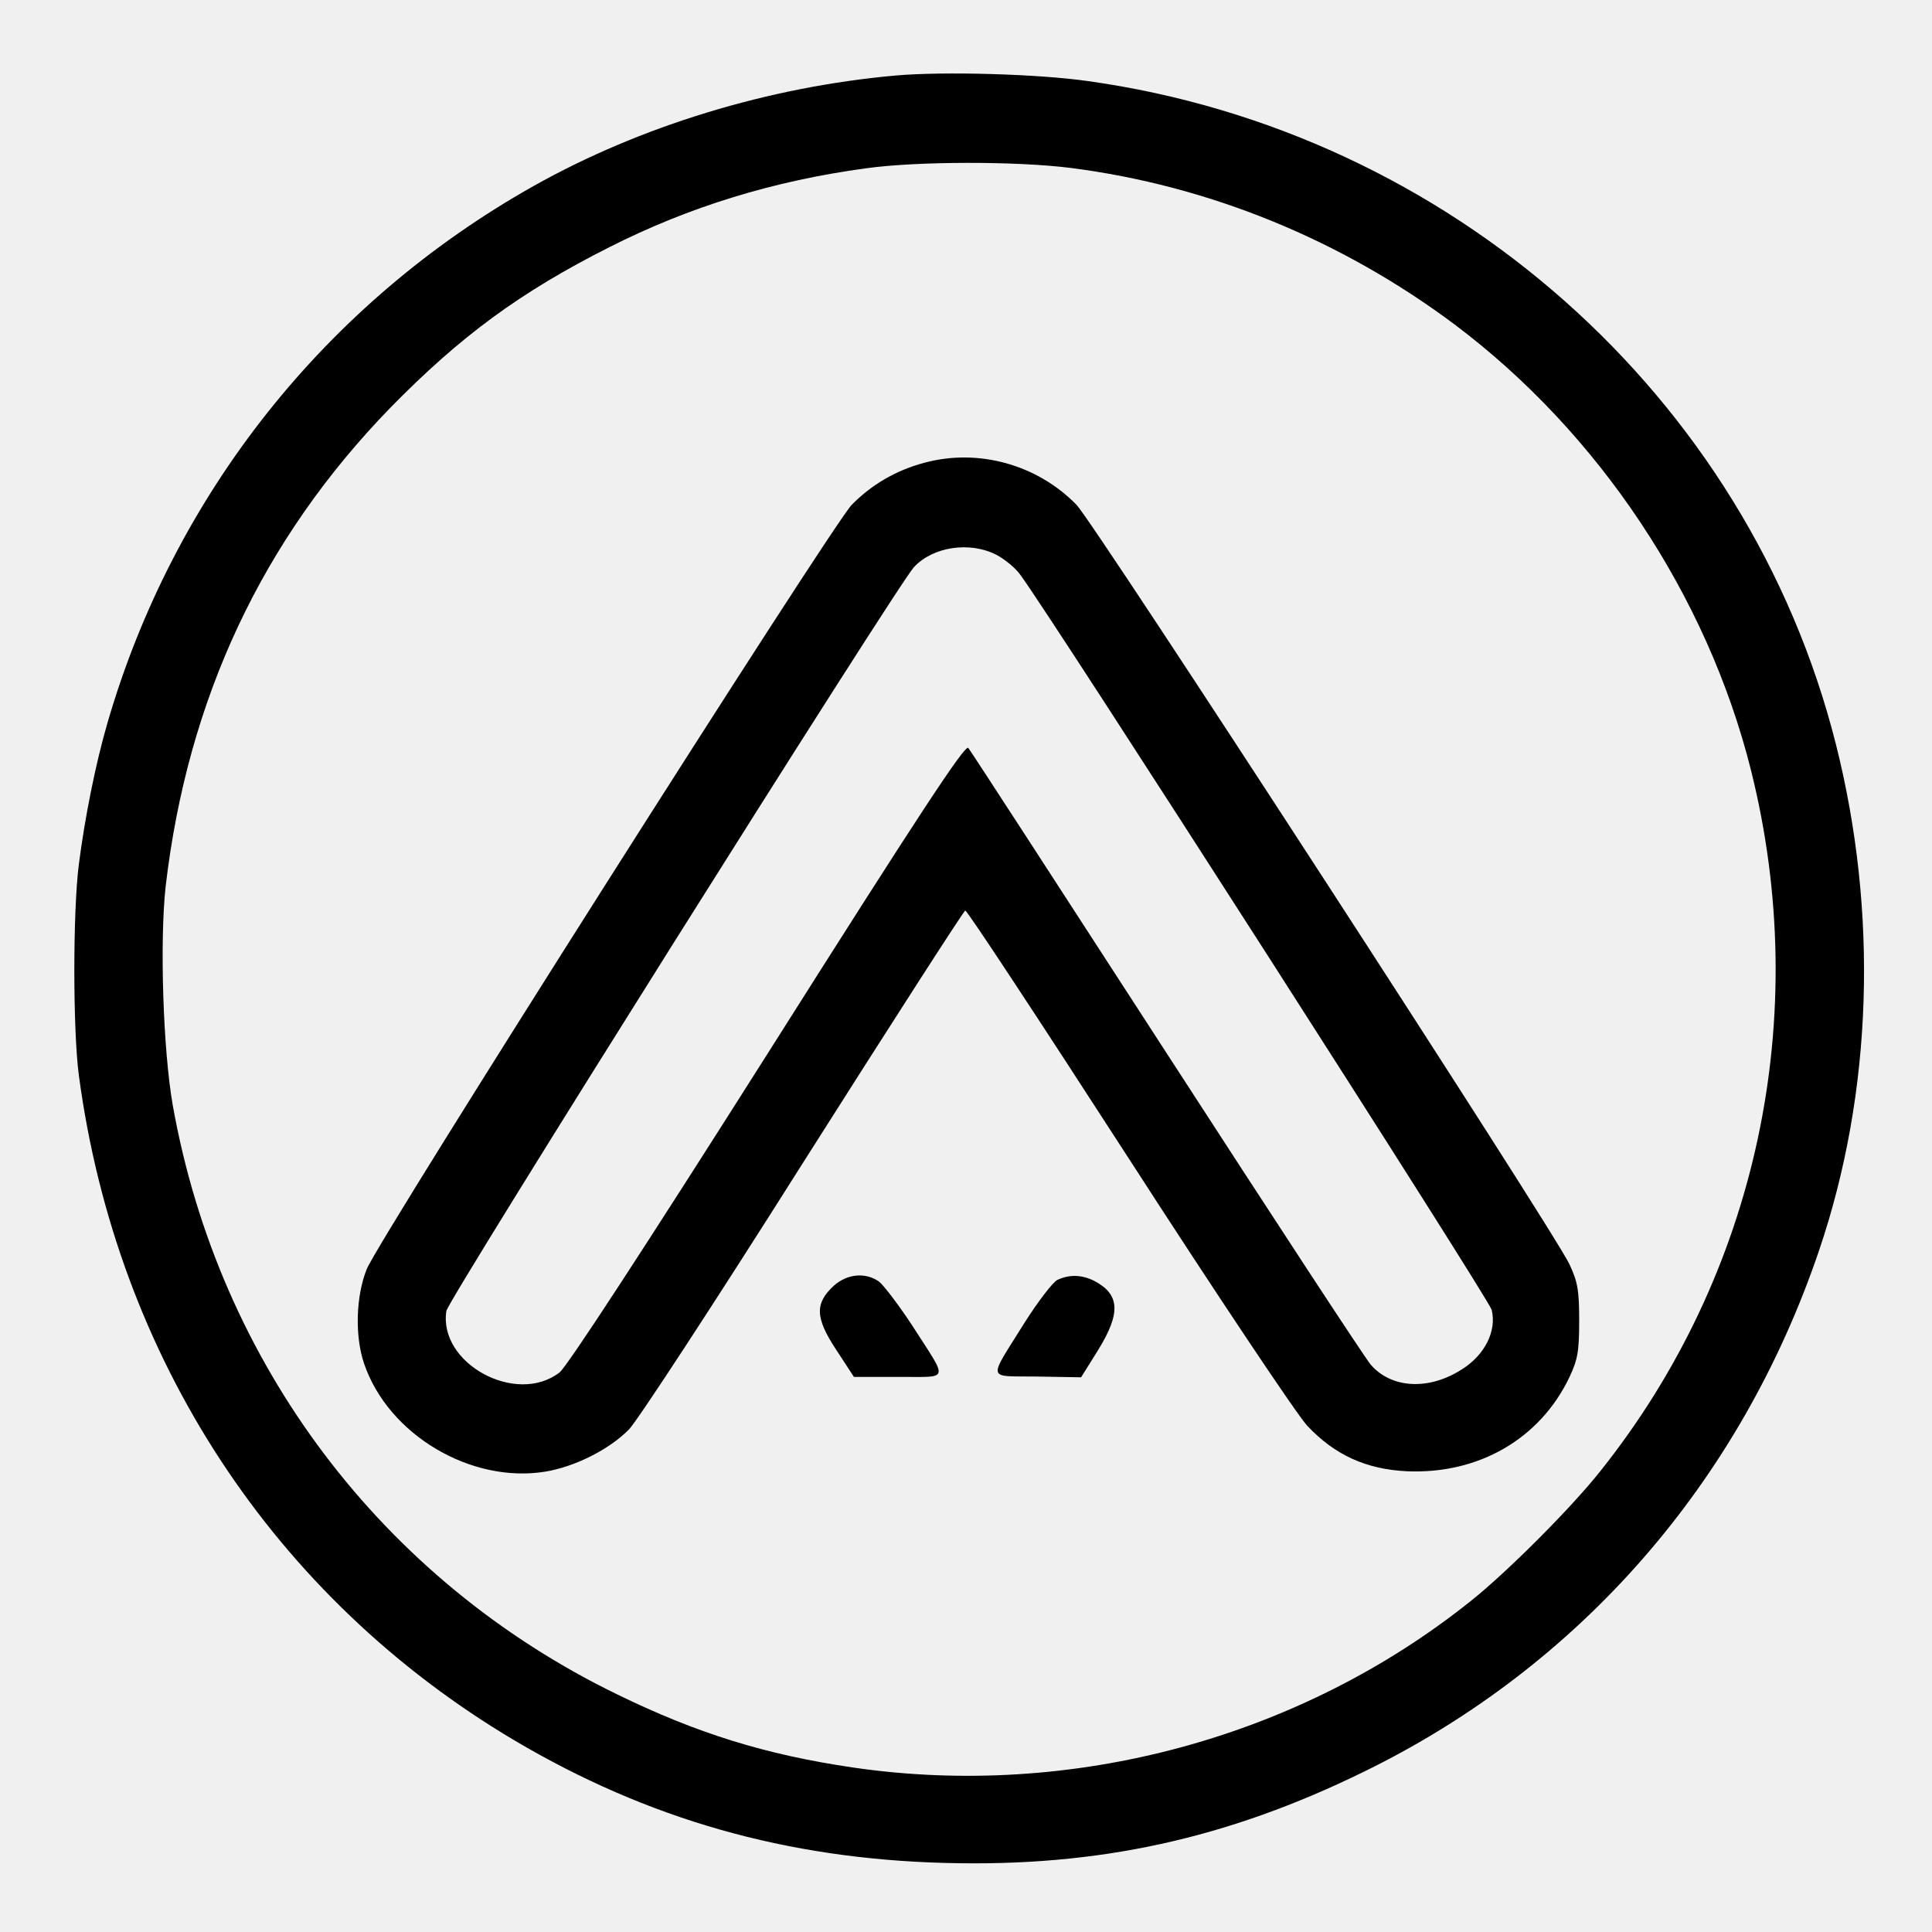
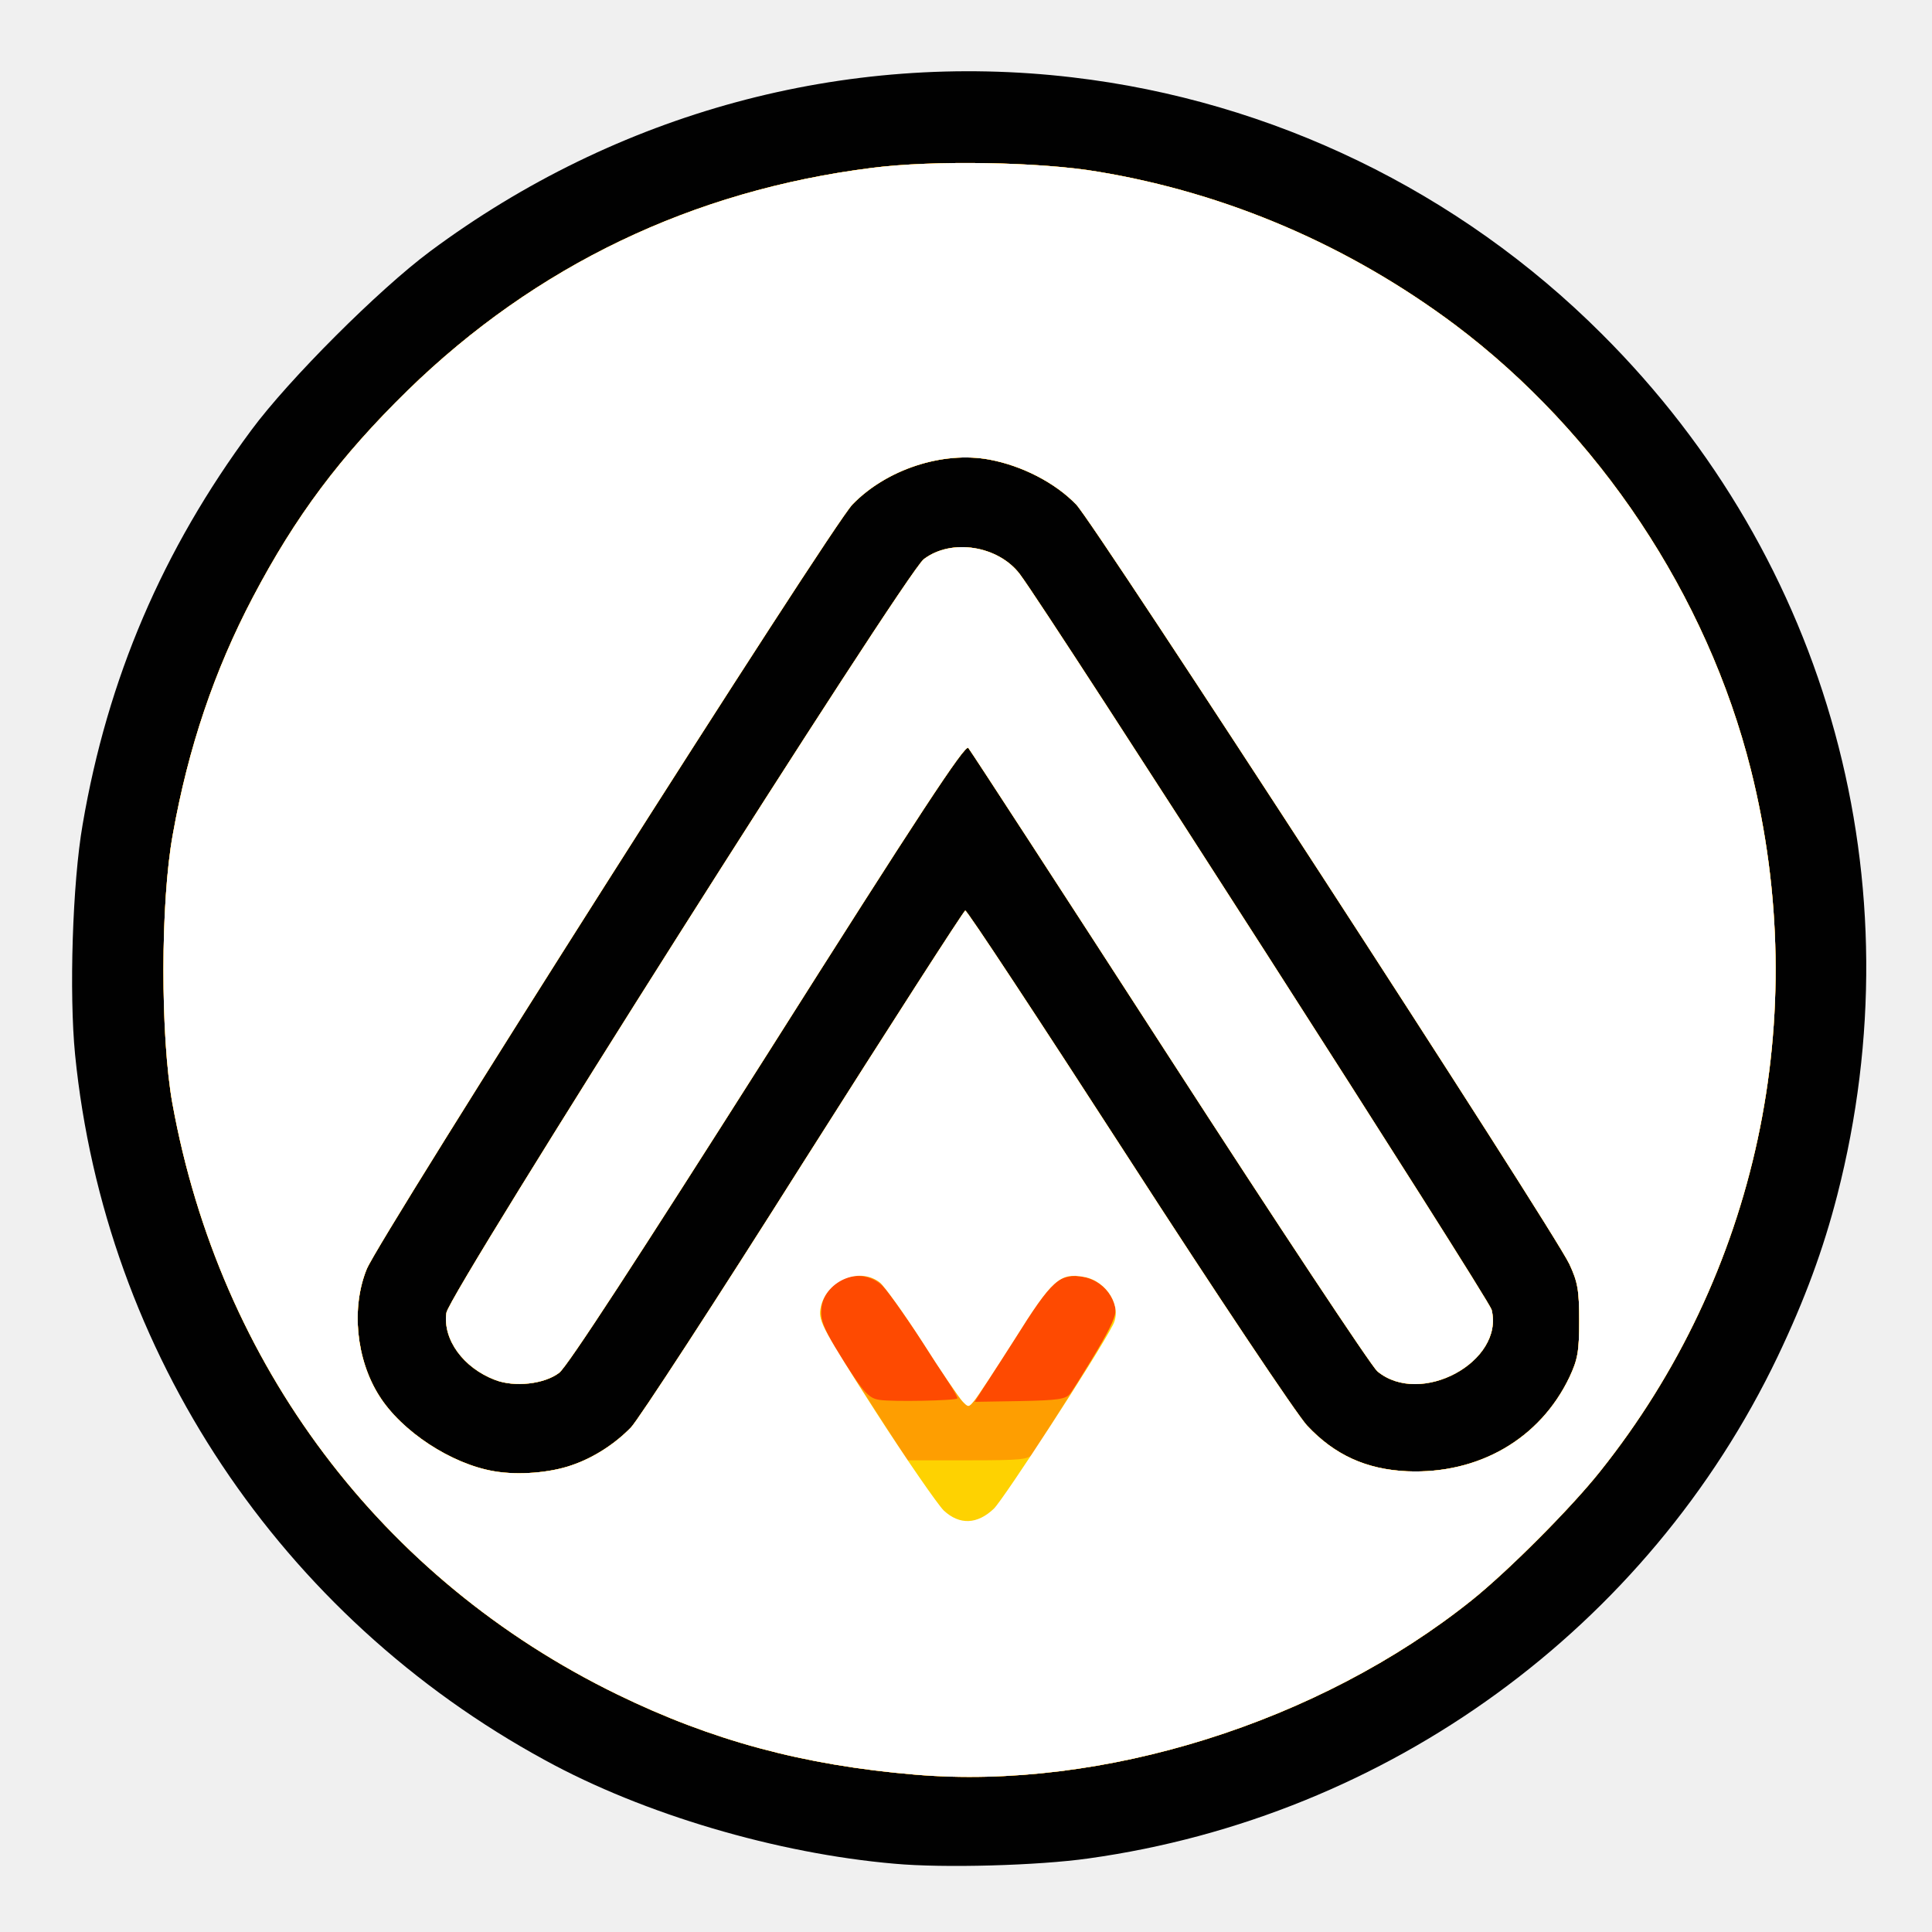
- <svg xmlns="http://www.w3.org/2000/svg" version="1.0" width="512pt" height="512pt" viewBox="0 0 512 512" preserveAspectRatio="xMidYMid meet">
-   <g transform="translate(0,512) scale(0.1,-0.1)" fill="#000000" stroke="none">
-     <path d="M2375 4920 c-338 -30 -678 -134 -961 -293 -551 -310 -953 -817 -1129 -1422 -32 -110 -60 -251 -76 -375 -16 -124 -16 -440 0 -560 100 -748 517 -1384 1154 -1762 353 -209 721 -314 1142 -325 405 -11 747 64 1110 242 573 280 998 768 1206 1382 142 419 157 895 44 1342 -233 922 -1023 1622 -1981 1756 -132 19 -382 26 -509 15z m462 -245 c367 -47 717 -190 1018 -415 382 -287 669 -718 785 -1180 164 -654 17 -1338 -400 -1860 -78 -98 -245 -265 -340 -341 -455 -365 -1059 -528 -1640 -443 -231 34 -412 90 -625 194 -623 303 -1055 877 -1177 1560 -26 147 -35 436 -19 581 58 497 256 919 595 1268 186 190 345 307 581 426 211 107 436 176 680 209 137 19 399 19 542 1z" />
-     <path d="M2451 3894 c-76 -20 -141 -58 -194 -112 -55 -58 -1251 -1942 -1285 -2025 -29 -72 -32 -178 -7 -251 64 -188 283 -318 480 -286 79 13 170 59 222 112 23 24 231 342 462 708 232 366 425 666 429 667 4 2 198 -293 432 -655 233 -361 447 -681 474 -710 73 -78 157 -116 265 -121 190 -8 352 86 430 249 22 47 26 68 26 150 0 81 -4 103 -26 150 -43 91 -1257 1961 -1306 2012 -104 107 -260 150 -402 112z m189 -244 c21 -11 50 -34 63 -52 81 -108 1242 -1919 1250 -1949 14 -56 -18 -120 -79 -158 -87 -56 -186 -51 -241 12 -15 17 -259 390 -542 827 -283 437 -519 801 -525 808 -9 9 -130 -175 -531 -809 -332 -524 -532 -830 -552 -846 -115 -89 -322 24 -300 163 5 31 1192 1919 1239 1971 50 54 147 69 218 33z" />
-     <path d="M2210 1713 c-51 -47 -50 -85 6 -170 l47 -72 118 0 c138 1 134 -16 34 140 -35 53 -74 104 -86 113 -36 25 -84 20 -119 -11z" />
-     <path d="M2802 1728 c-12 -6 -51 -57 -86 -112 -99 -159 -103 -142 32 -144 l117 -2 45 72 c61 99 58 148 -11 184 -33 16 -65 17 -97 2z" />
+ <svg xmlns="http://www.w3.org/2000/svg" version="1.0" width="512px" height="512px" viewBox="0 0 5120 5120" preserveAspectRatio="xMidYMid meet">
+   <g id="layer101" fill="#010101" stroke="none">
+     <path d="M2370 4939 c-311 -27 -664 -131 -925 -274 -702 -382 -1167 -1080 -1246 -1870 -16 -162 -7 -455 20 -610 66 -387 212 -728 447 -1045 99 -134 338 -373 474 -474 495 -368 1099 -532 1702 -461 529 62 1025 302 1403 680 603 601 836 1456 624 2282 -37 144 -86 277 -158 428 -344 719 -1032 1219 -1826 1330 -133 19 -385 26 -515 14z" />
+   </g>
+   <g id="layer102" fill="#fe4a01" stroke="none">
+     <path d="M2425 4703 c-297 -25 -540 -91 -790 -213 -625 -305 -1052 -873 -1178 -1565 -32 -176 -32 -535 1 -714 41 -230 110 -434 212 -628 113 -215 231 -373 411 -549 339 -330 754 -529 1229 -589 161 -21 448 -16 600 10 343 57 665 196 945 405 382 287 669 718 785 1180 164 654 17 1338 -400 1860 -78 98 -245 265 -340 341 -405 324 -979 504 -1475 462z m-910 -820 c59 -20 115 -57 157 -100 20 -21 226 -337 457 -703 232 -366 425 -666 429 -667 4 -2 198 293 432 655 233 361 447 681 474 710 73 78 157 116 265 121 190 8 352 -86 430 -249 22 -47 26 -68 26 -150 0 -81 -4 -103 -26 -150 -44 -93 -1257 -1961 -1307 -2013 -56 -58 -144 -103 -230 -119 -124 -23 -273 26 -363 119 -57 59 -1252 1941 -1287 2026 -42 103 -28 240 33 336 59 94 191 181 305 200 64 11 148 4 205 -16z" />
+     <path d="M1312 3657 c-84 -32 -139 -107 -129 -178 7 -51 1216 -1959 1265 -1997 73 -56 198 -36 255 40 82 110 1242 1919 1250 1949 34 138 -189 258 -303 163 -16 -14 -264 -388 -551 -832 -287 -444 -527 -813 -533 -820 -9 -9 -130 175 -531 809 -344 542 -531 830 -553 847 -39 30 -118 39 -170 19z" />
+   </g>
+   <g id="layer103" fill="#fe9e01" stroke="none">
+     <path d="M2425 4703 c-297 -25 -540 -91 -790 -213 -625 -305 -1052 -873 -1178 -1565 -32 -176 -32 -535 1 -714 41 -230 110 -434 212 -628 113 -215 231 -373 411 -549 339 -330 754 -529 1229 -589 161 -21 448 -16 600 10 343 57 665 196 945 405 382 287 669 718 785 1180 164 654 17 1338 -400 1860 -78 98 -245 265 -340 341 -405 324 -979 504 -1475 462z m-910 -820 c59 -20 115 -57 157 -100 20 -21 226 -337 457 -703 232 -366 425 -666 429 -667 4 -2 198 293 432 655 233 361 447 681 474 710 73 78 157 116 265 121 190 8 352 -86 430 -249 22 -47 26 -68 26 -150 0 -81 -4 -103 -26 -150 -44 -93 -1257 -1961 -1307 -2013 -56 -58 -144 -103 -230 -119 -124 -23 -273 26 -363 119 -57 59 -1252 1941 -1287 2026 -42 103 -28 240 33 336 59 94 191 181 305 200 64 11 148 4 205 -16z m1022 -177 c6 -6 -170 -272 -198 -298 -58 -55 -153 -19 -165 62 -4 30 3 48 60 135 57 88 69 101 98 105 34 5 199 2 205 -4z m299 -13 c8 -10 39 -59 70 -110 46 -76 55 -97 49 -120 -15 -63 -85 -98 -145 -73 -29 12 -43 31 -180 250 l-47 75 120 -2 c101 -2 122 -5 133 -20z" />
+     <path d="M1312 3657 c-84 -32 -139 -107 -129 -178 7 -51 1216 -1959 1265 -1997 73 -56 198 -36 255 40 82 110 1242 1919 1250 1949 34 138 -189 258 -303 163 -16 -14 -264 -388 -551 -832 -287 -444 -527 -813 -533 -820 -9 -9 -130 175 -531 809 -344 542 -531 830 -553 847 -39 30 -118 39 -170 19z" />
+   </g>
+   <g id="layer104" fill="#fed201" stroke="none">
+     <path d="M2425 4703 c-297 -25 -540 -91 -790 -213 -625 -305 -1052 -873 -1178 -1565 -32 -176 -32 -535 1 -714 41 -230 110 -434 212 -628 113 -215 231 -373 411 -549 339 -330 754 -529 1229 -589 161 -21 448 -16 600 10 343 57 665 196 945 405 382 287 669 718 785 1180 164 654 17 1338 -400 1860 -78 98 -245 265 -340 341 -405 324 -979 504 -1475 462z m-910 -820 c59 -20 115 -57 157 -100 20 -21 226 -337 457 -703 232 -366 425 -666 429 -667 4 -2 198 293 432 655 233 361 447 681 474 710 73 78 157 116 265 121 190 8 352 -86 430 -249 22 -47 26 -68 26 -150 0 -81 -4 -103 -26 -150 -44 -93 -1257 -1961 -1307 -2013 -56 -58 -144 -103 -230 -119 -124 -23 -273 26 -363 119 -57 59 -1252 1941 -1287 2026 -42 103 -28 240 33 336 59 94 191 181 305 200 64 11 148 4 205 -16z m1221 -30 c196 -306 225 -359 220 -387 -8 -41 -42 -74 -83 -82 -64 -12 -85 7 -184 165 -51 80 -99 154 -108 164 -14 17 -15 17 -31 0 -9 -10 -57 -80 -105 -156 -49 -76 -100 -147 -113 -158 -60 -47 -155 0 -156 77 -1 33 16 66 114 216 l115 178 160 0 c142 0 161 -2 171 -17z" />
+     <path d="M1312 3657 c-84 -32 -139 -107 -129 -178 7 -51 1216 -1959 1265 -1997 73 -56 198 -36 255 40 82 110 1242 1919 1250 1949 34 138 -189 258 -303 163 -16 -14 -264 -388 -551 -832 -287 -444 -527 -813 -533 -820 -9 -9 -130 175 -531 809 -344 542 -531 830 -553 847 -39 30 -118 39 -170 19z" />
+   </g>
+   <g id="layer105" fill="#ffffff" stroke="none">
+     <path d="M2425 4703 c-297 -25 -540 -91 -790 -213 -625 -305 -1052 -873 -1178 -1565 -32 -176 -32 -535 1 -714 41 -230 110 -434 212 -628 113 -215 231 -373 411 -549 339 -330 754 -529 1229 -589 161 -21 448 -16 600 10 343 57 665 196 945 405 382 287 669 718 785 1180 164 654 17 1338 -400 1860 -78 98 -245 265 -340 341 -405 324 -979 504 -1475 462z m209 -705 c27 -27 272 -403 315 -486 26 -48 -15 -117 -76 -128 -64 -12 -85 7 -184 165 -51 80 -99 154 -108 164 -14 17 -15 17 -31 0 -9 -10 -57 -80 -105 -156 -49 -76 -100 -147 -113 -158 -56 -44 -147 -3 -158 71 -5 32 9 56 146 270 83 129 165 247 181 263 42 39 89 37 133 -5z m-1119 -115 c59 -20 115 -57 157 -100 20 -21 226 -337 457 -703 232 -366 425 -666 429 -667 4 -2 198 293 432 655 233 361 447 681 474 710 73 78 157 116 265 121 190 8 352 -86 430 -249 22 -47 26 -68 26 -150 0 -81 -4 -103 -26 -150 -44 -93 -1257 -1961 -1307 -2013 -56 -58 -144 -103 -230 -119 -124 -23 -273 26 -363 119 -57 59 -1252 1941 -1287 2026 -42 103 -28 240 33 336 59 94 191 181 305 200 64 11 148 4 205 -16z" />
+     <path d="M1312 3657 c-84 -32 -139 -107 -129 -178 7 -51 1216 -1959 1265 -1997 73 -56 198 -36 255 40 82 110 1242 1919 1250 1949 34 138 -189 258 -303 163 -16 -14 -264 -388 -551 -832 -287 -444 -527 -813 -533 -820 -9 -9 -130 175 -531 809 -344 542 -531 830 -553 847 -39 30 -118 39 -170 19z" />
  </g>
</svg>
